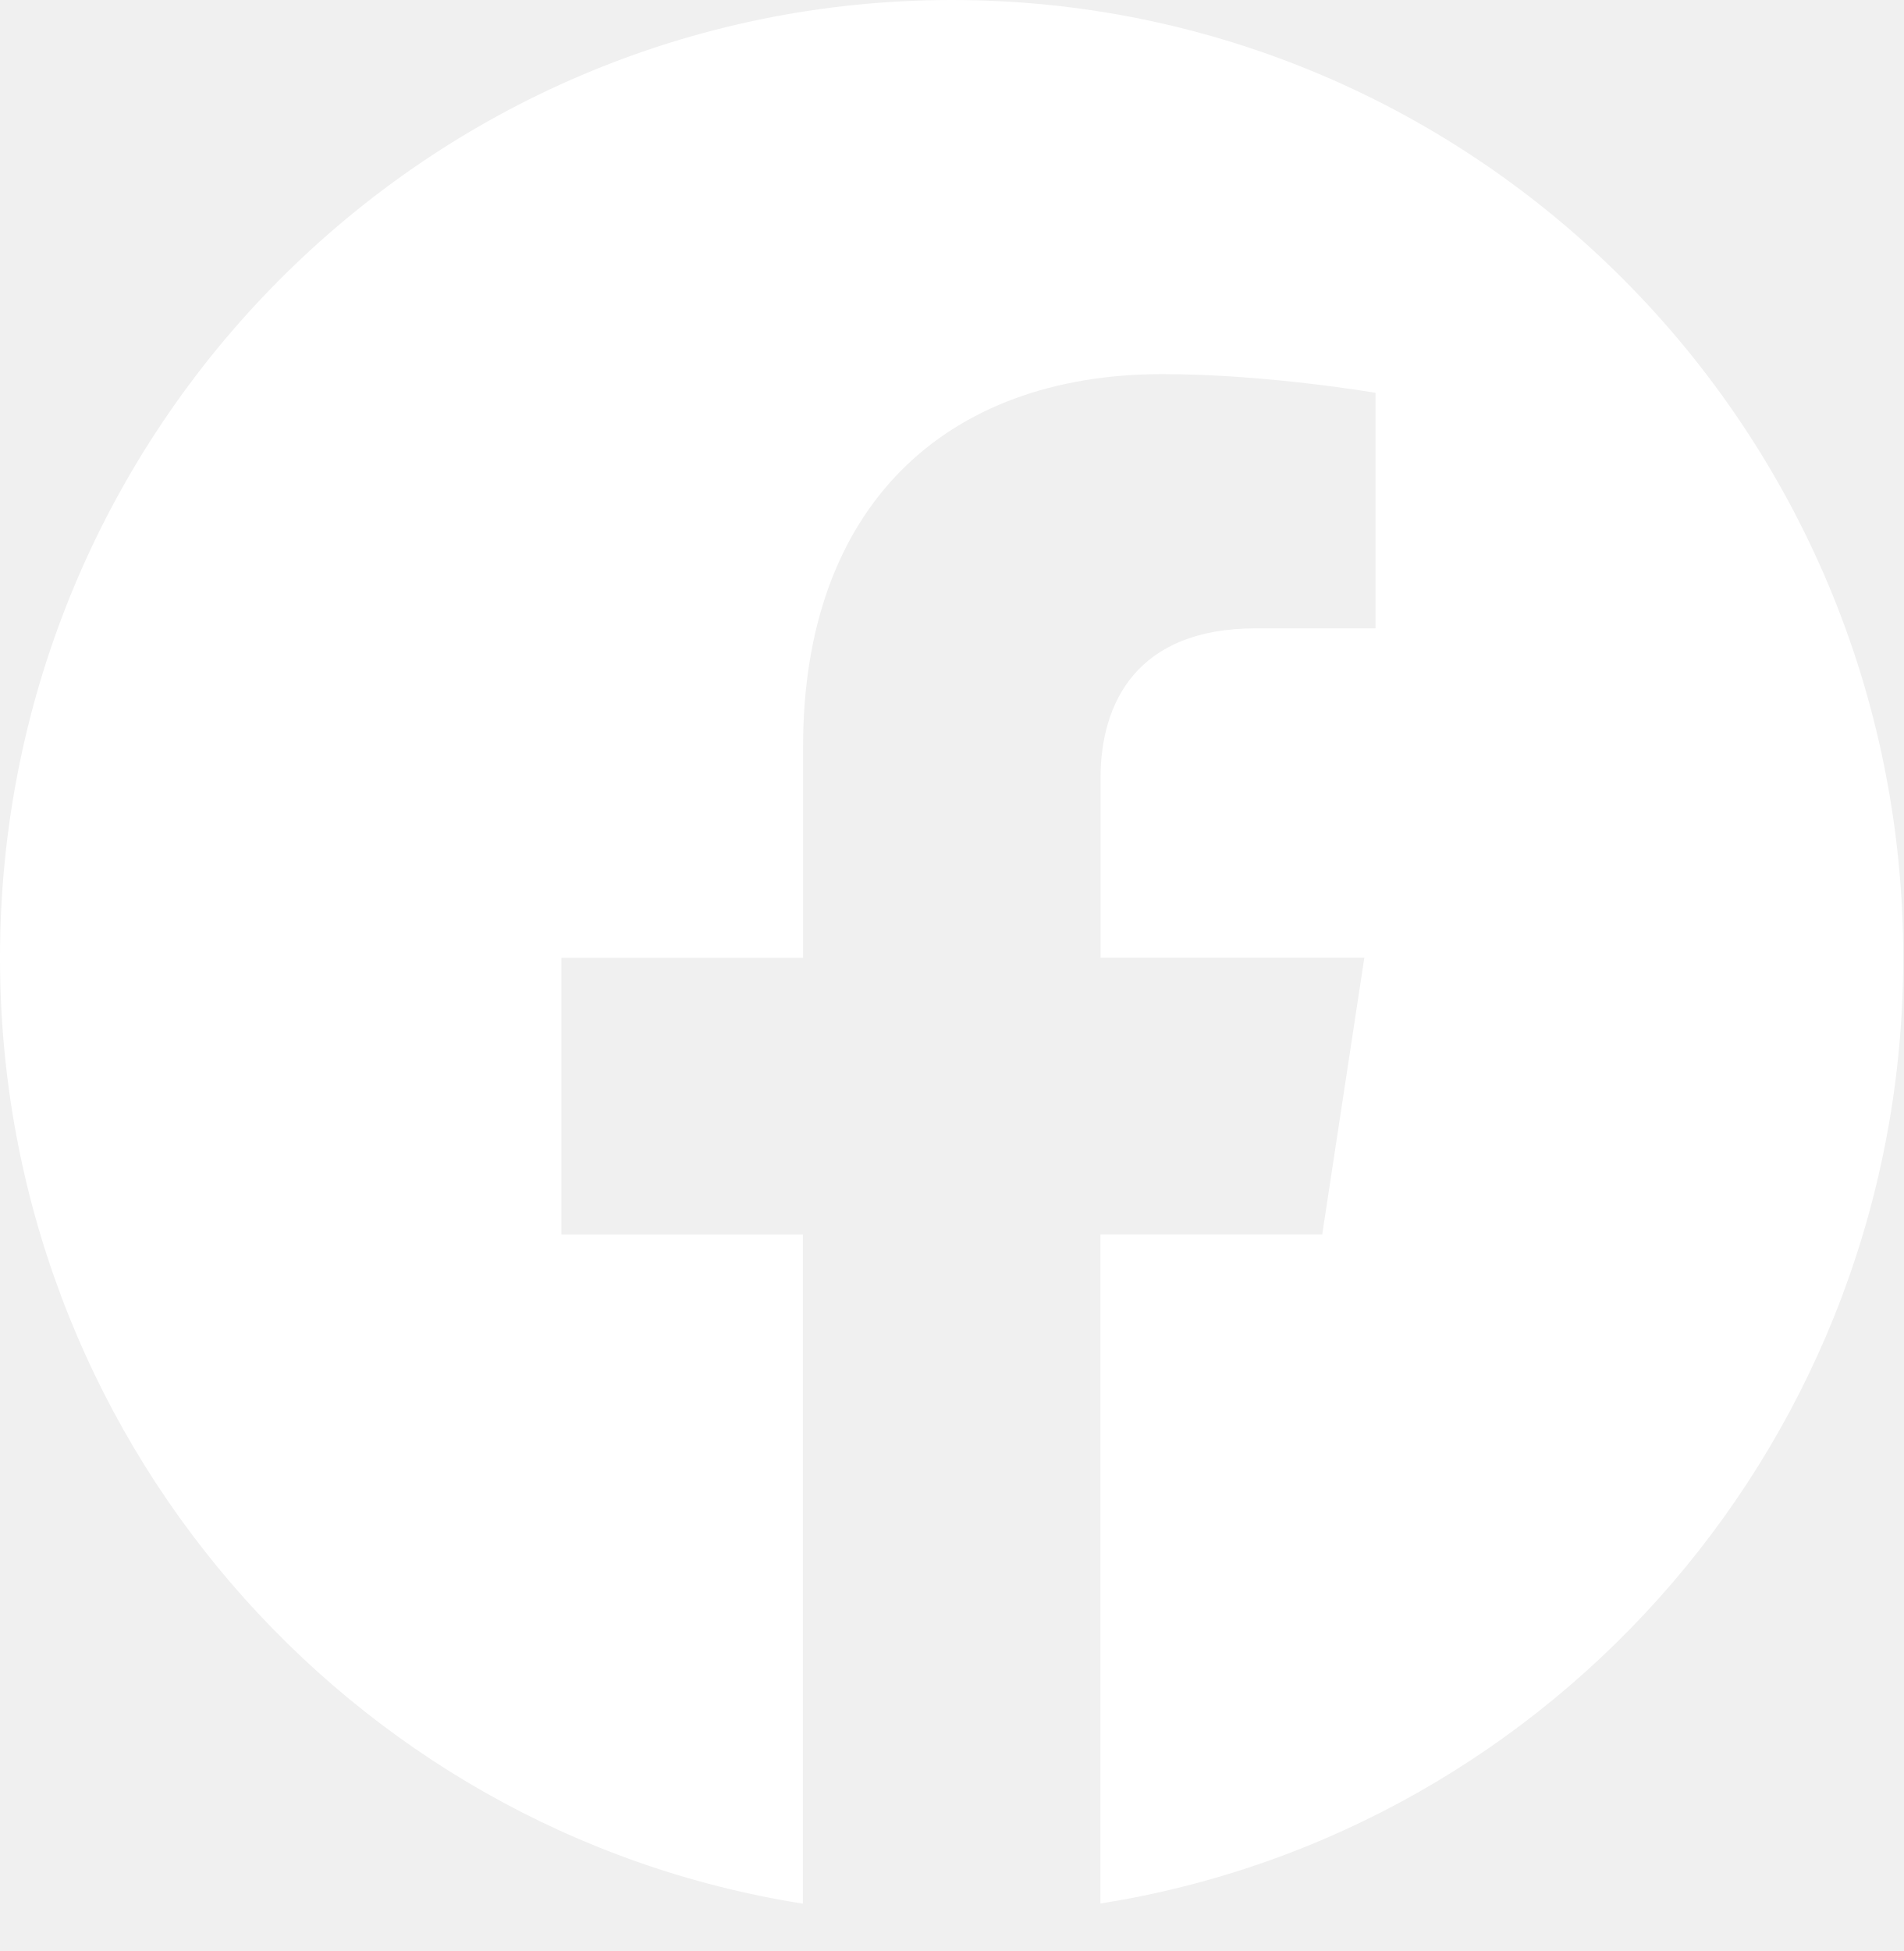
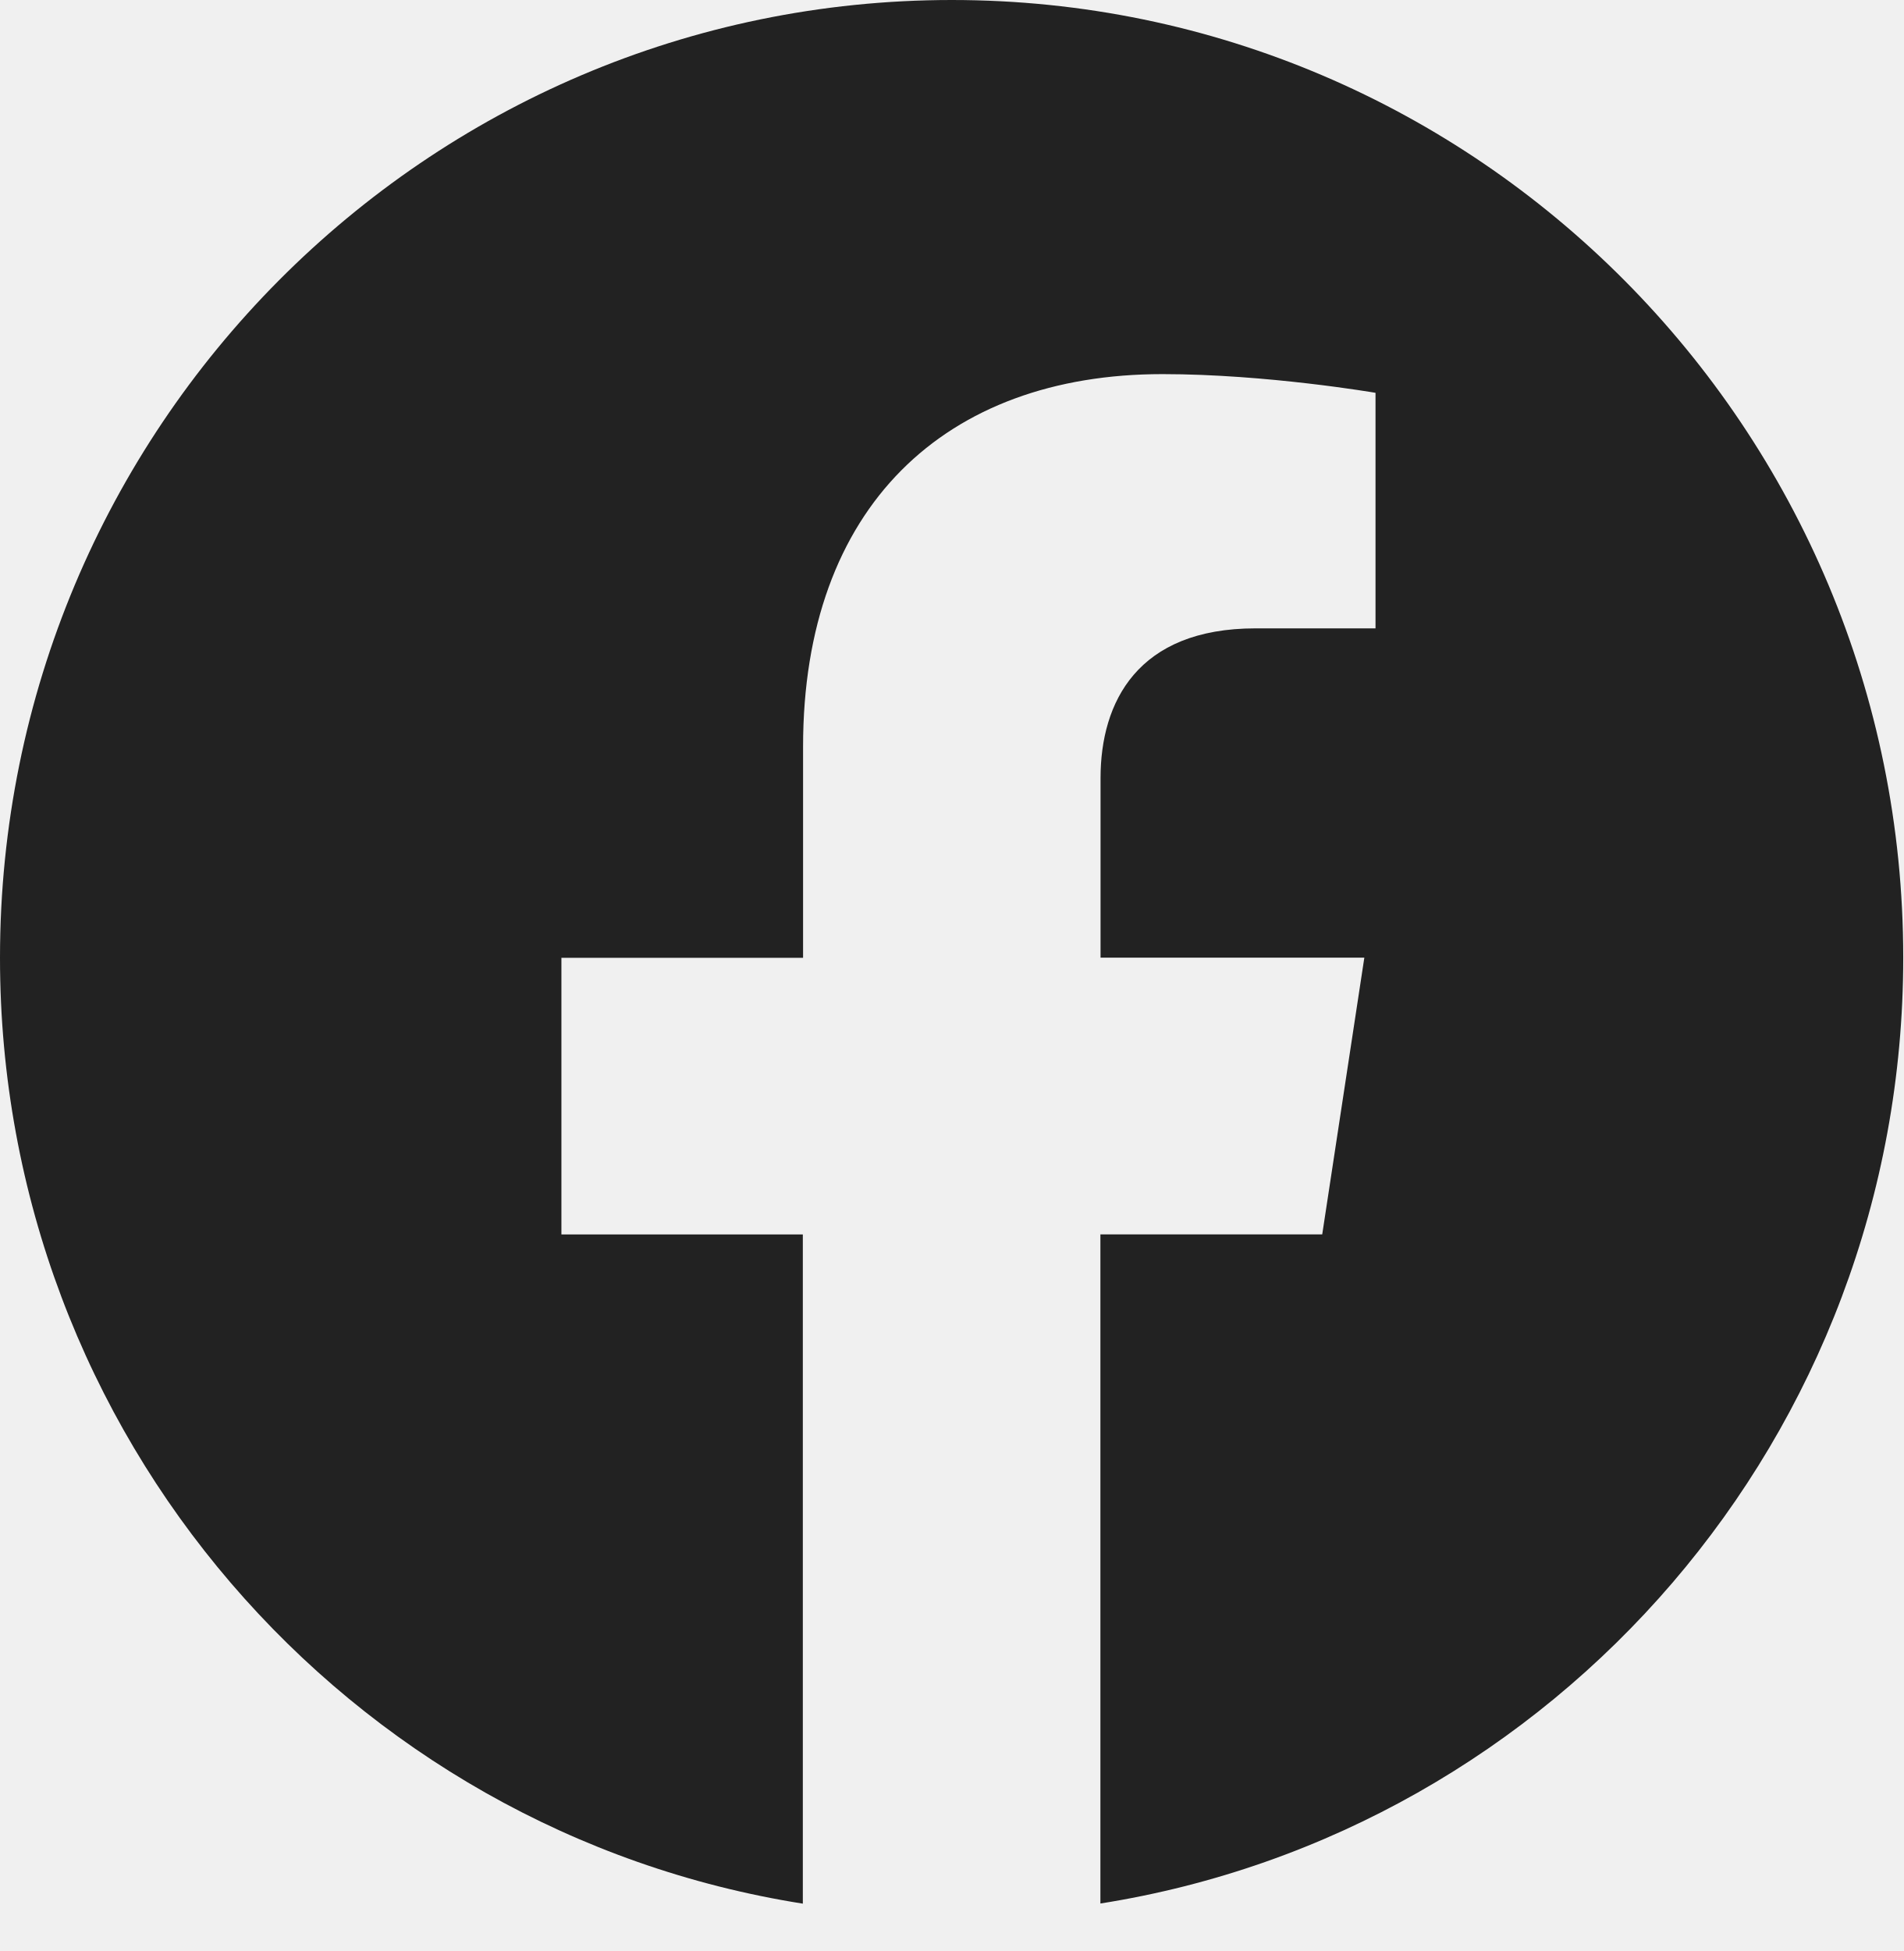
<svg xmlns="http://www.w3.org/2000/svg" width="40" height="41" viewBox="0 0 40 41" fill="none">
-   <path d="M40 20.125C40 9.01 31.046 0 20.003 0C8.954 0.003 0 9.01 0 20.128C0 30.17 7.314 38.495 16.873 40.005V25.942H11.799V20.128H16.878V15.69C16.878 10.648 19.865 7.862 24.432 7.862C26.622 7.862 28.909 8.255 28.909 8.255V13.205H26.387C23.904 13.205 23.13 14.758 23.13 16.35V20.125H28.674L27.789 25.94H23.127V40.002C32.686 38.492 40 30.168 40 20.125Z" fill="white" />
+   <path d="M40 20.125C40 9.01 31.046 0 20.003 0C8.954 0.003 0 9.01 0 20.128C0 30.17 7.314 38.495 16.873 40.005V25.942H11.799V20.128H16.878V15.69C16.878 10.648 19.865 7.862 24.432 7.862C26.622 7.862 28.909 8.255 28.909 8.255V13.205H26.387C23.904 13.205 23.13 14.758 23.13 16.35V20.125H28.674L27.789 25.94H23.127V40.002C32.686 38.492 40 30.168 40 20.125Z" fill="#222" />
</svg>
